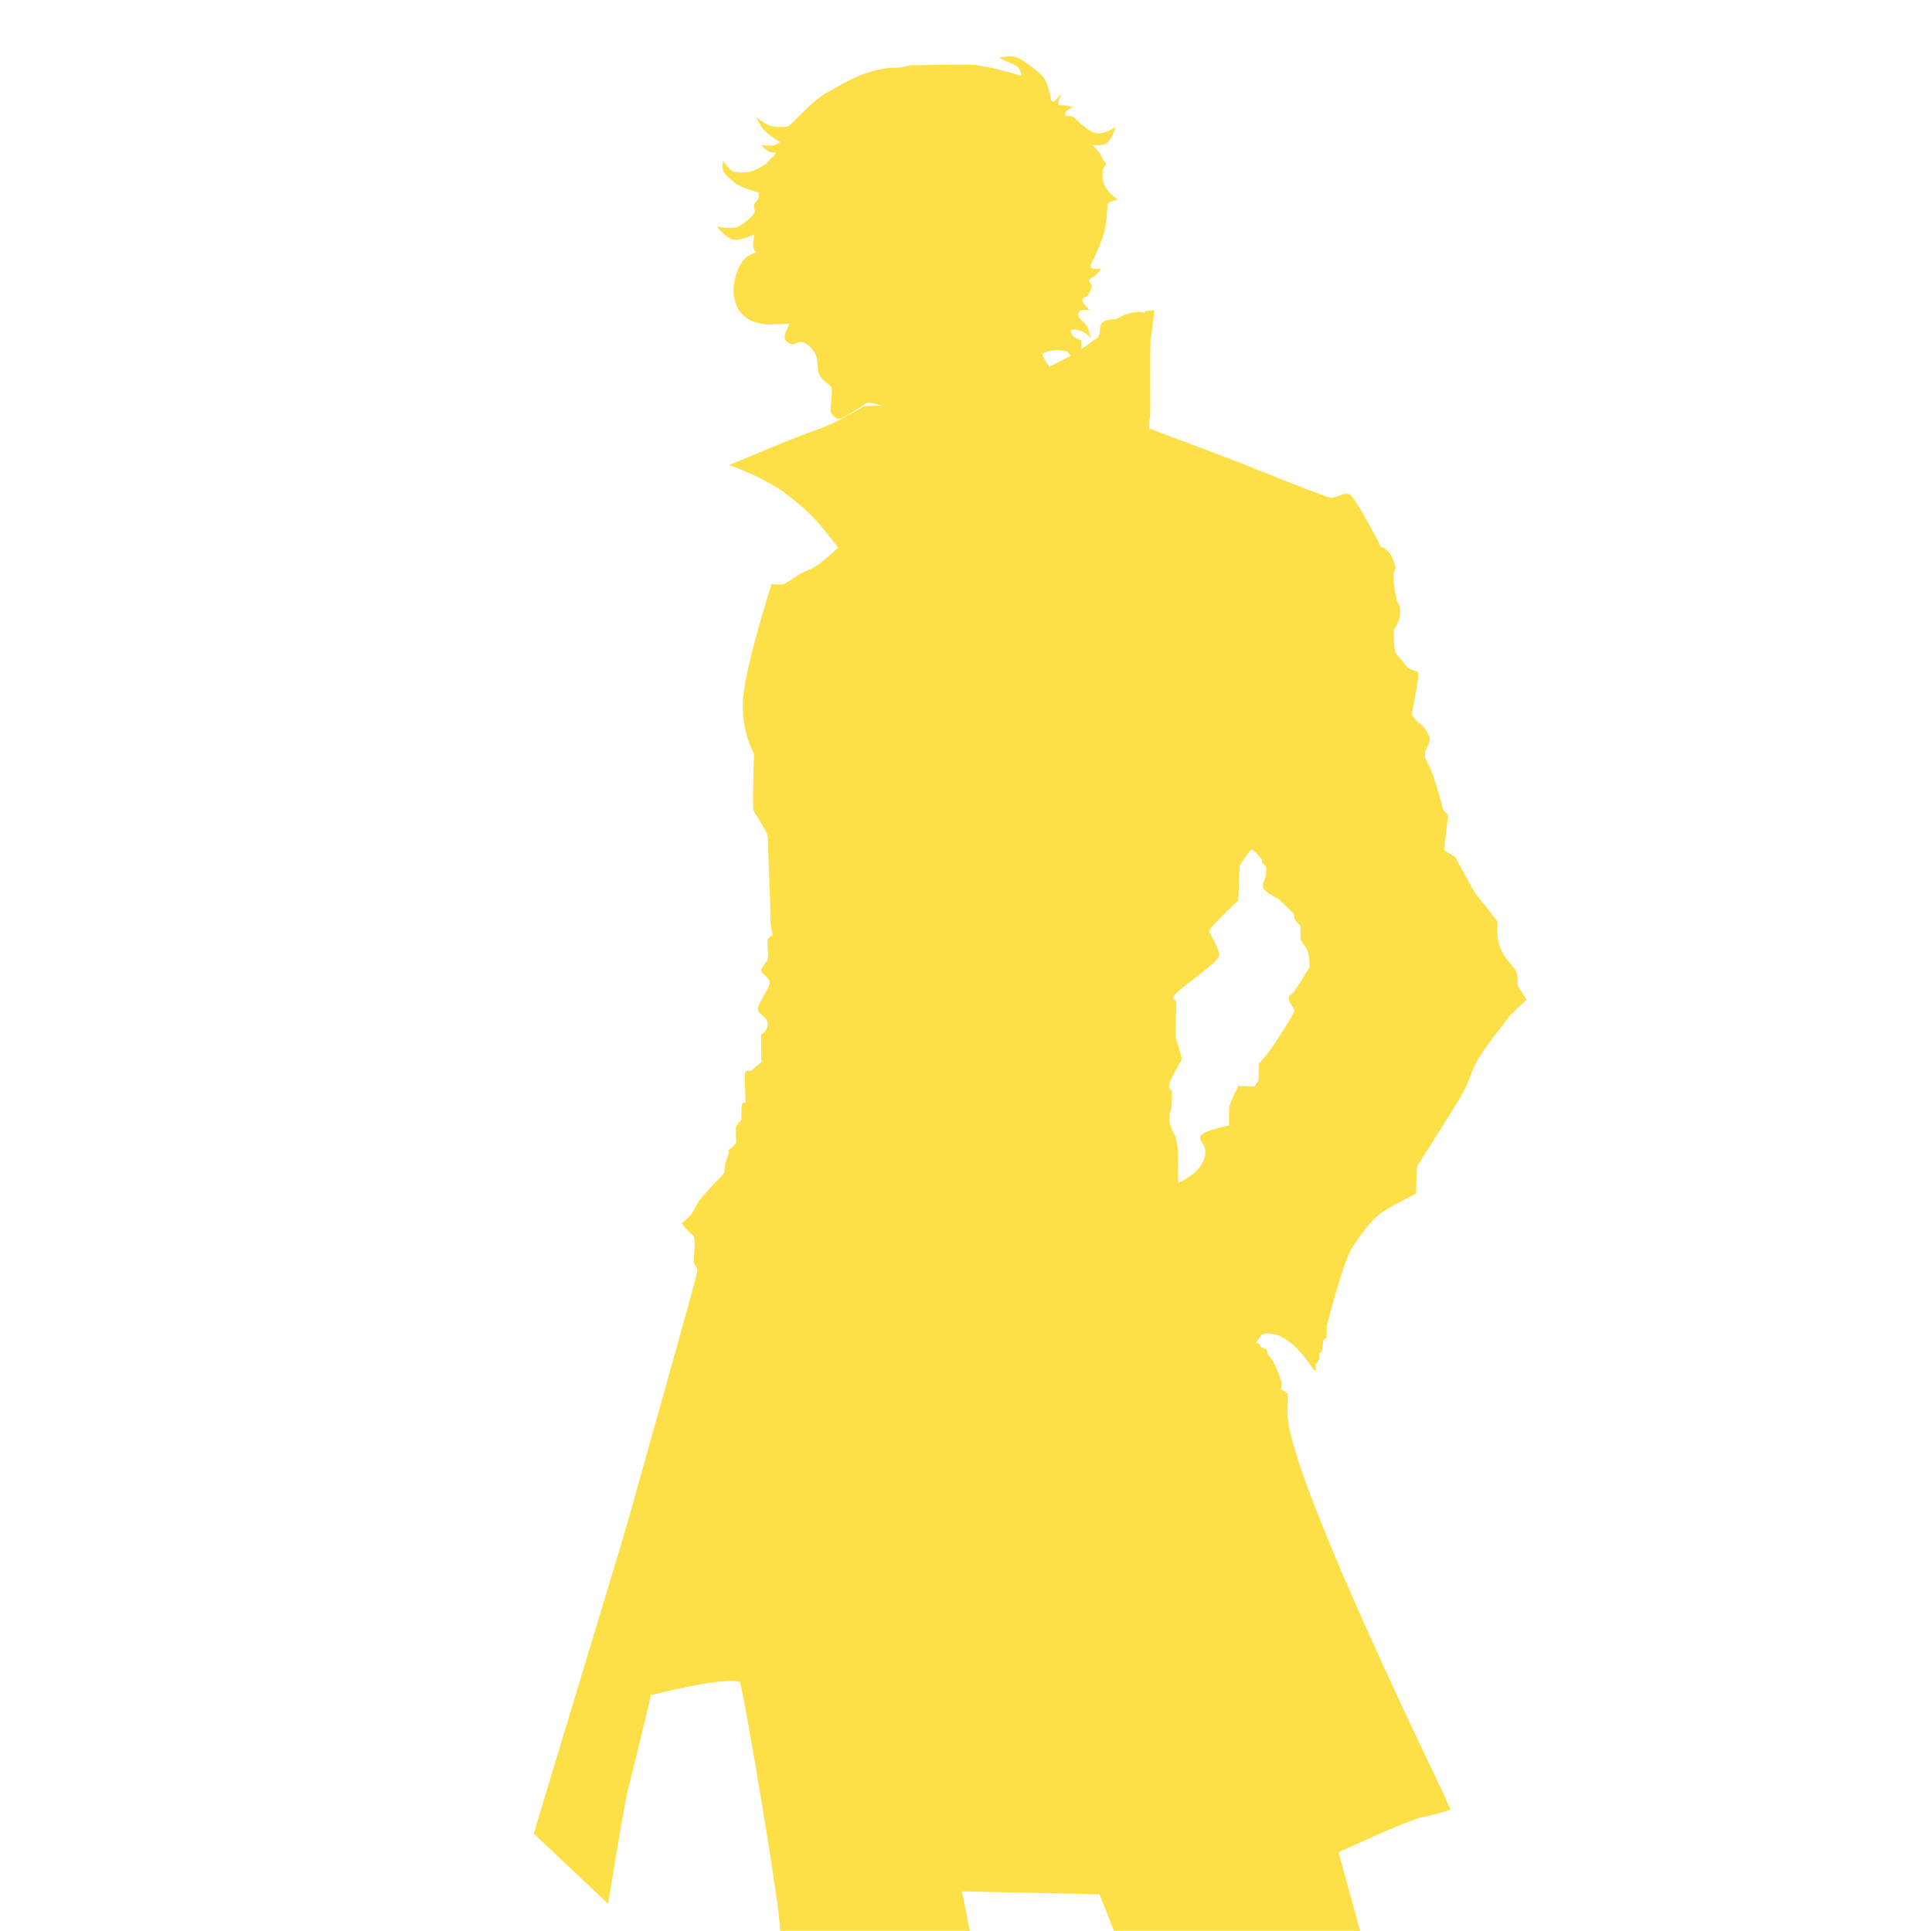
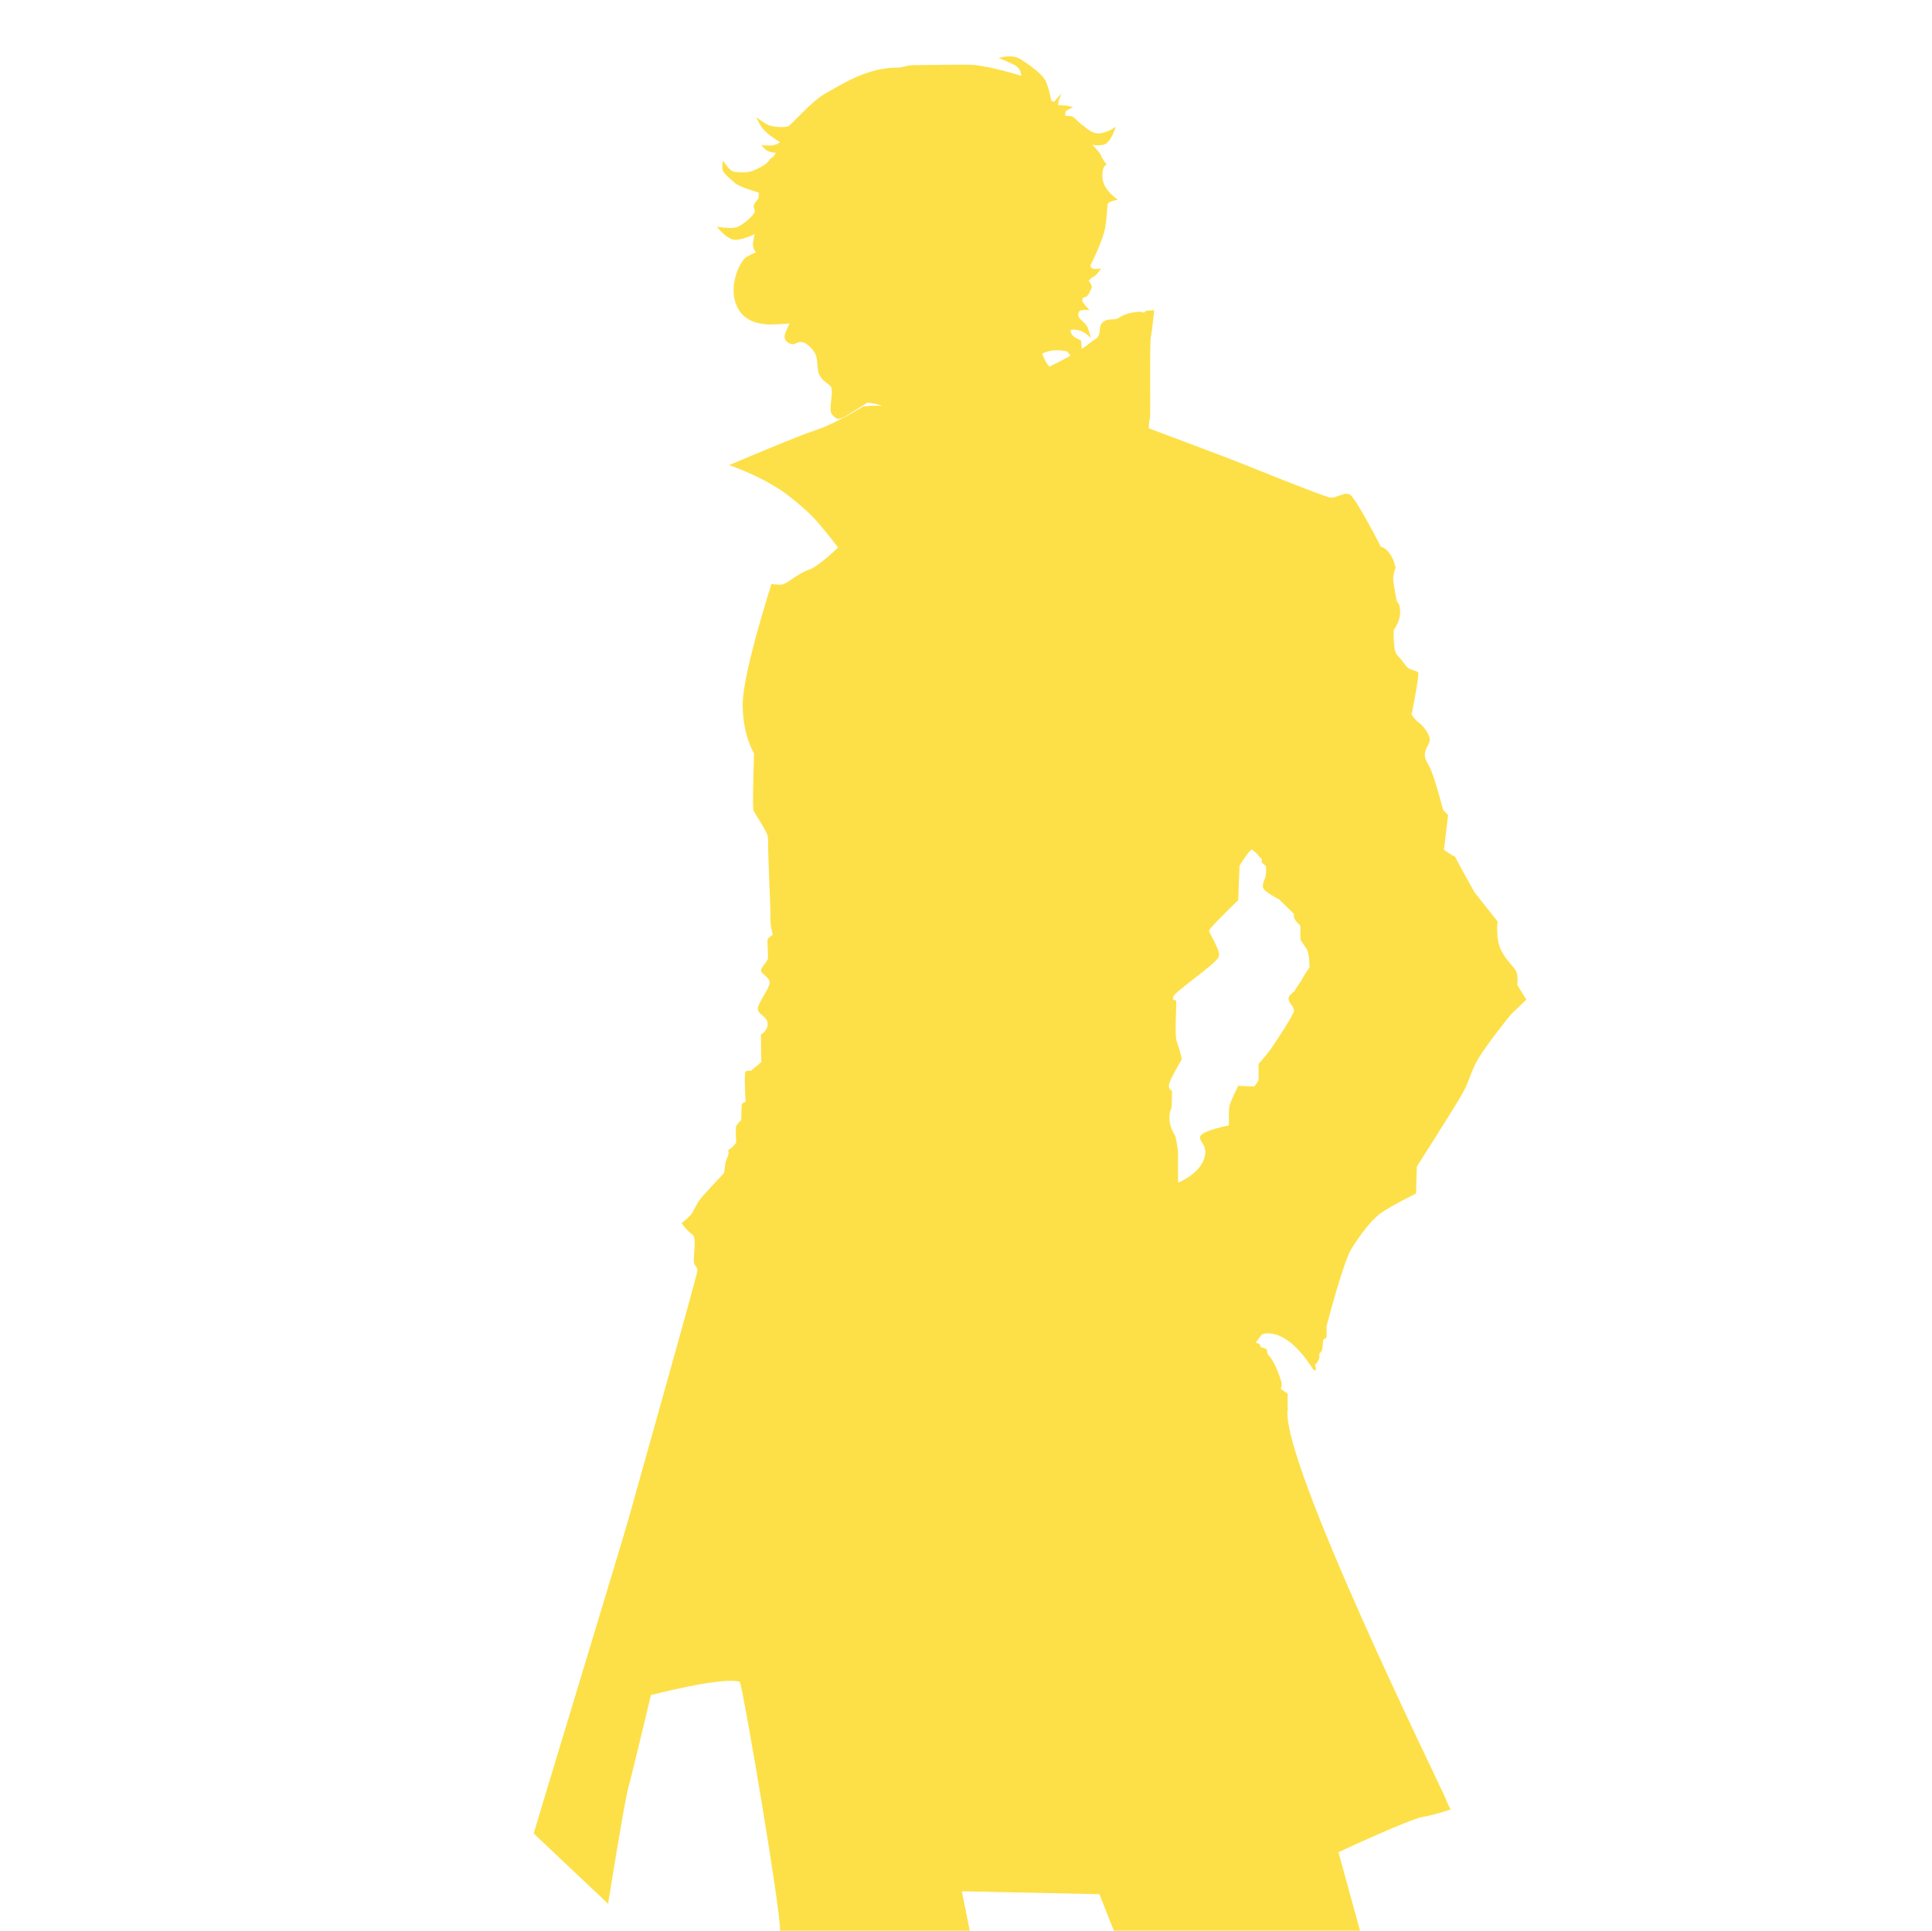
- <svg xmlns="http://www.w3.org/2000/svg" width="100%" height="100%" viewBox="0 0 2049 2048" version="1.1" xml:space="preserve" style="fill-rule:evenodd;clip-rule:evenodd;stroke-linejoin:round;stroke-miterlimit:2;">
-   <g transform="matrix(1,0,0,1,-22463,0)">
-     <g transform="matrix(1,0,0,1,20239.1,5.68434e-14)">
-       <rect id="idle-shape-yellow-300" x="2223.96" y="0" width="2048" height="2048" style="fill:none;" />
-       <clipPath id="_clip1">
-         <rect id="idle-shape-yellow-3001" x="2223.96" y="0" width="2048" height="2048" />
-       </clipPath>
-       <g clip-path="url(#_clip1)">
-         <g transform="matrix(1,0,0,1,-15899.1,-5.68434e-14)">
-           <path d="M19270.3,370.069C19279.3,364.232 19281.9,361.245 19284.2,360.129C19289,357.762 19289.4,352.753 19289.6,348.548C19289.8,344.772 19291.4,342.513 19293.8,340.91C19296.9,338.949 19300.2,338.762 19305.2,338.618C19310.3,338.473 19312.2,332.032 19331.3,330.701C19334.5,330.48 19334.3,331.522 19336.1,331.491C19338,331.461 19337,329.807 19338.6,329.694C19346,329.165 19347.2,328.962 19347.2,328.962C19347.2,328.962 19345,351.174 19343.6,357.495C19342.1,363.815 19343.6,441.197 19342.6,443.564C19341.7,445.931 19341.4,454.32 19341.4,454.32C19341.4,454.32 19428.9,487.122 19440.2,491.707C19451.5,496.292 19526.6,526.583 19533.6,527.712C19540.6,528.84 19548.3,521.391 19554.6,524.551C19560.9,527.712 19587.7,580.169 19587.7,580.169C19587.7,580.169 19590.5,579.604 19595.9,585.812C19601.3,592.02 19603.2,602.177 19603.2,602.177C19603.2,602.177 19601,607.256 19600.7,612.9C19600.4,618.543 19604.4,637.166 19604.4,637.166L19607.2,641.963C19607.2,641.963 19609.2,649.863 19606.9,656.918C19604.6,663.972 19601.3,668.204 19601.3,668.204C19601.3,668.204 19600.4,689.649 19604.4,694.163C19608.3,698.678 19610.6,701.217 19614.2,706.296C19617.9,711.375 19625.8,710.873 19627.2,713.633C19628.6,716.392 19620.2,757.933 19620.2,757.933C19620.2,757.933 19624.7,764.705 19628.3,766.962C19632,769.219 19638.5,778.249 19639.3,783.045C19640.2,787.842 19636,792.075 19634.8,796.589C19633.7,801.104 19633.7,804.208 19638.8,812.673C19643.9,821.138 19653.6,859.186 19653.6,859.186L19658.9,864.522L19654.5,901.446C19654.5,901.446 19663.3,907.841 19666.2,908.588C19671.6,919.479 19687,946.637 19687,946.637L19711.4,977.424C19711.4,977.424 19708.9,996.047 19715.4,1008.46C19721.8,1020.88 19729.5,1025.67 19731.4,1031.32C19733.4,1036.96 19732.3,1044.86 19732.3,1044.86L19741.9,1060.35L19725.4,1076.2C19725.4,1076.2 19695.8,1112.71 19688.2,1127.86C19680.6,1143.02 19682,1146.46 19672.3,1163C19662.7,1179.53 19625.7,1237.39 19625.7,1237.39L19624.8,1266.06C19624.8,1266.06 19595.7,1280.28 19586,1287.95C19576.3,1295.63 19565.5,1310.08 19556.4,1324.52C19547.4,1338.97 19530,1406.69 19530,1406.69L19530,1418.65L19526.3,1421.32C19526.3,1421.32 19525.9,1430.2 19525,1432.42C19524.2,1434.64 19522.2,1435.53 19522.2,1435.53C19522.2,1435.53 19523,1439.52 19521.6,1442.4C19520.2,1445.29 19520,1445.94 19517.7,1447.45C19520.4,1457.21 19516.6,1452.87 19515.7,1452.51C19485,1404.12 19461.4,1415.49 19461.4,1415.49L19454.9,1424.16L19459,1425.79L19460.1,1428.86L19466.4,1431.02C19466.4,1431.02 19467,1434.09 19467.5,1436.44C19476.2,1445.47 19480.3,1460.74 19481.8,1465.03C19483.4,1469.32 19481.3,1473.14 19481.3,1473.14L19488.8,1478.43C19488.8,1478.43 19488.4,1484.61 19488.8,1494.3C19479.6,1546.77 19651.9,1896.83 19655.9,1906.97C19659.9,1917.11 19661.6,1919.32 19661.6,1919.32C19661.6,1919.32 19647.1,1924.61 19632.1,1927.25C19617.1,1929.9 19542.6,1964.73 19542.6,1964.73L19565.5,2048L19304.4,2048L19289.1,2009.26L19143.2,2006.17L19151.5,2048C19151.5,2048 18964.4,2049.76 18950.3,2048C18951.6,2030.37 18913,1801.16 18907.7,1783.97C18888.8,1778.23 18813.4,1798.07 18813.4,1798.07C18813.4,1798.07 18794,1879.64 18789.6,1895.51C18785.2,1911.38 18768,2019.4 18768,2019.4L18689.1,1944.89C18689.4,1942.69 18785,1628.63 18790.7,1607.47C18796.4,1586.3 18862.5,1352.73 18862.6,1347.99C18862.8,1343.25 18859.8,1343.48 18858.9,1338.86C18858.1,1334.24 18862.2,1312.39 18857.4,1309.62C18852.7,1306.84 18845.9,1297.48 18845.9,1297.48C18845.9,1297.48 18852.7,1291.93 18855.2,1289.16C18857.8,1286.39 18860.6,1279.68 18864,1274.25C18867.5,1268.82 18889.3,1246.26 18890.5,1244.78C18891.7,1243.3 18892,1234.98 18892.4,1233.04C18892.9,1231.1 18896.6,1223.79 18895.8,1221.94C18894.9,1220.09 18895.7,1219.26 18897.4,1218.61C18899.2,1217.97 18903.8,1212.05 18903.8,1212.05C18903.8,1212.05 18903.1,1197.35 18903.6,1195.13C18904.2,1192.91 18909.2,1187.92 18909.2,1187.92C18909.2,1187.92 18909.4,1174.05 18909.7,1171.83C18910.1,1169.61 18913.8,1168.87 18913.8,1168.87C18913.8,1168.87 18912,1138.45 18913.7,1136.79C18915.4,1135.12 18919.3,1135.95 18919.3,1135.95L18930.4,1126.62L18930.1,1097.4C18930.1,1097.4 18937.3,1093.7 18937.2,1086.03C18937.1,1078.35 18927.2,1076.23 18926.7,1070.49C18926.3,1064.76 18938.9,1048.67 18939.3,1042.66C18939.7,1036.65 18930.4,1033.32 18930.2,1029.72C18929.9,1026.11 18937,1020.2 18937.5,1016.59C18937.9,1012.98 18936.7,999.762 18937,997.173C18937.3,994.584 18942.6,991.718 18942.6,991.718C18942.6,991.718 18940.2,982.472 18940.2,977.756C18940.2,973.041 18939.7,953.162 18939.7,953.162L18939,938.553C18939,938.553 18937.4,894.894 18937.5,888.754C18937.7,882.615 18922.2,861.897 18921.9,858.649C18921.1,846.38 18922.7,799.238 18922.7,799.238C18922.7,799.238 18910.1,778.922 18910.8,745.514C18911.5,712.105 18941.3,619.33 18941.3,619.33C18941.3,619.33 18948.7,620.91 18953.4,619.781C18958.2,618.652 18970.6,607.591 18980.8,604.431C18990.9,601.271 19011.9,580.729 19011.9,580.729C19011.9,580.729 19004.5,571.023 18992.7,556.802C18981,542.581 18964.5,529.94 18964.5,529.94C18937.9,507.141 18896.3,493.371 18896.3,493.371C18896.3,493.371 18969.5,462.22 18989.1,455.9C19008.7,449.579 19038.8,431.069 19038.8,431.069C19038.8,431.069 19050.7,429.749 19058.9,430.537C19052,428.146 19045.3,427.235 19043.7,427.03C19043.4,426.998 19043.2,426.984 19043.2,426.984C19043.2,426.984 19035.1,432.037 19027,437.049C19020,441.401 19013.2,446.019 19009.7,443.561C19002.3,438.27 19004.2,435.614 19004,431.28C19003.8,426.946 19006.7,414.124 19004.4,410.332C19002.1,406.666 18993.7,404.134 18991.1,395.041C18991,394.728 18990.9,394.408 18990.8,394.079C18990.8,393.859 18990.7,393.63 18990.7,393.392C18989.9,388.913 18990.1,381.328 18988.2,376.506C18986.3,371.427 18979.5,364.091 18974.1,362.962C18968.8,361.833 18966.5,366.066 18962.3,364.937C18958,363.808 18954.4,360.422 18955.2,355.908C18955.8,352.789 18958.1,347.92 18960.5,343.161C18954.2,343.555 18940.8,344.528 18936.4,344.1C18929.2,343.401 18911.9,341.936 18904.2,324.16C18896.6,306.383 18904.2,283.81 18912.7,274.216C18914.2,272.571 18918.6,270.195 18925.2,267.375L18923.9,266.665C18923.9,266.665 18921.9,263.767 18921.6,260.346C18921.3,256.925 18923.4,248.419 18923.4,248.419C18923.4,248.419 18908,255.816 18900.4,254.151C18892.9,252.487 18883.2,240.467 18883.2,240.467C18883.2,240.467 18899.5,243.426 18905.7,240.56C18911.9,237.694 18923.3,227.8 18923.5,224.472C18923.6,221.143 18922.3,221.143 18922.4,218.277C18922.6,215.411 18926.1,212.914 18927.2,210.788C18928.2,208.661 18927.6,204.223 18927.6,204.223C18927.6,204.223 18907.6,198.676 18902.4,194.053C18897.1,189.43 18892.4,185.546 18890.2,182.033C18888,178.519 18889.9,170.198 18889.9,170.198C18889.9,170.198 18896.1,181.293 18901.8,182.218C18907.6,183.142 18916.4,183.327 18921.9,181.016C18927.3,178.704 18934.3,175.376 18937.2,171.955C18940.2,168.534 18940.8,167.239 18942.6,166.5C18944.4,165.76 18945.8,161.969 18945.8,161.969C18945.8,161.969 18940.3,162.062 18936.5,159.658C18932.7,157.254 18930.5,153.74 18930.5,153.74C18930.5,153.74 18938.8,155.127 18943.5,154.018C18948.2,152.908 18950.3,150.689 18950.3,150.689C18950.3,150.689 18939.9,144.679 18934.2,138.854C18928.4,133.029 18925.2,124.246 18925.2,124.246C18925.2,124.246 18933.9,131.457 18939.8,133.307C18945.7,135.156 18955.2,135.063 18958.7,134.046C18962.2,133.029 18983.2,107.539 18999,98.792C19014.8,90.045 19024.9,83.555 19040.7,77.912C19056.5,72.269 19068.7,71.704 19074.9,71.704C19081.1,71.704 19084.8,69.165 19090.4,69.165C19096.1,69.165 19148,68.14 19155.6,68.883C19176.9,70.971 19206.1,80.451 19206.1,80.451C19206.1,80.451 19206.8,72.562 19198.1,68.409C19189.4,64.255 19182.2,61.546 19182.2,61.546C19182.2,61.546 19195.7,57.032 19204.8,62.449C19213.8,67.867 19226.8,77.438 19231,83.939C19235.1,90.44 19238,106.693 19238,106.693C19238,106.693 19240.3,109.401 19242.5,106.331C19244.7,103.262 19249.1,99.293 19249.1,99.293C19249.1,99.293 19245.7,106.394 19245.6,107.577C19245.5,108.761 19245.5,111.645 19245.5,111.645C19245.5,111.645 19251.4,111.571 19254.1,112.015C19256.8,112.459 19261.3,113.79 19261.3,113.79C19261.3,113.79 19253.4,116.749 19253,119.042C19252.6,121.335 19253,122.814 19253,122.814C19253,122.814 19259.4,122.666 19261.3,124.072C19263.1,125.477 19269,131.617 19271.6,133.096C19274.1,134.575 19281.2,142.934 19290.6,141.306C19300,139.679 19306.4,134.353 19306.4,134.353C19306.4,134.353 19301.4,151.662 19293.6,153.437C19285.8,155.212 19281.3,153.363 19281.3,153.363C19281.3,153.363 19289.8,161.795 19290.9,165.124C19291.9,168.453 19296.8,174.592 19296.8,174.592C19296.8,174.592 19291.2,175.923 19292.3,189.09C19293.5,202.256 19308.5,211.65 19308.5,211.65C19308.5,211.65 19299.7,213.795 19298.3,215.496C19297,217.197 19297.6,227.303 19295.3,241.288C19292.9,255.272 19279.7,281.276 19279.7,281.276C19279.7,281.276 19279.1,283.819 19282.1,284.859C19285.1,285.899 19290.9,284.744 19290.9,284.744C19290.9,284.744 19286,292.14 19283,293.412C19280,294.683 19277.7,297.919 19277.7,297.919C19277.7,297.919 19281.6,302.427 19280.9,304.854C19280.2,307.281 19276.8,314.909 19274.3,315.024C19271.9,315.14 19270.9,316.411 19270.9,318.838C19270.9,321.265 19278.6,328.893 19278.6,328.893C19278.6,328.893 19269.5,327.969 19267.9,330.164C19266.2,332.36 19266,334.672 19267.9,337.33C19269.7,339.988 19274.1,342.531 19276.1,346.461C19278,350.39 19280.1,358.943 19280.1,358.943C19280.1,358.943 19275.3,352.47 19267.7,350.506C19260.2,348.541 19258.3,350.39 19258.3,350.39C19258.3,350.39 19259,354.204 19261.2,356.4C19263.4,358.596 19269.6,361.138 19269.6,361.138L19270.3,370.069ZM19235.9,388.946C19245.3,384.422 19252.6,380.532 19258.5,377.204L19254.8,372.812C19254.8,372.812 19246.9,370.731 19238.6,371.887C19235,372.397 19231.4,373.738 19228.5,375.078C19228.7,375.845 19228.9,376.521 19229.1,377.099C19230.9,381.986 19233.3,385.805 19235.9,388.946ZM19372.6,1254.52C19372.6,1254.52 19393.8,1246.06 19399.7,1230.19C19405.7,1214.31 19393.4,1211.11 19396.2,1205.1C19398.9,1199.09 19426.5,1193.77 19426.5,1193.77C19426.5,1193.77 19426,1176.67 19427.1,1172.39C19428.3,1168.12 19436.3,1151.7 19436.3,1151.7C19436.3,1151.7 19451.6,1152.74 19453.1,1152.28C19454.7,1151.82 19457.9,1145.46 19457.9,1145.46L19457.9,1128.59C19457.9,1128.59 19468.4,1116.45 19470.9,1112.64C19473.5,1108.83 19496,1075.66 19495.6,1071.61C19495.1,1067.57 19489.6,1063.52 19489.7,1059.24C19489.8,1054.97 19495.6,1052.66 19496.3,1050.81C19497,1048.96 19502.8,1041.21 19504.1,1038.44C19505.4,1035.67 19511.9,1026.19 19511.9,1026.19C19511.9,1026.19 19512.2,1011.4 19508.5,1006.08C19504.8,1000.76 19502.3,996.718 19502.3,996.718L19502.2,981.809C19502.2,981.809 19497.9,977.995 19496.4,975.221C19494.9,972.447 19495.3,969.327 19495.3,969.327L19479.8,954.187C19479.8,954.187 19463.3,945.865 19462.5,941.242C19461.7,936.619 19464.9,932.459 19465.5,928.876C19466.1,925.293 19465.7,918.936 19465.7,918.936L19461.1,914.66L19461.6,911.886C19461.6,911.886 19452.8,901.369 19450.6,901.253C19448.4,901.138 19437.7,918.243 19437.7,918.243L19436.3,954.88C19436.3,954.88 19405.6,984.236 19405.4,987.125C19405.2,990.015 19417.6,1007.35 19415.8,1014.52C19414.1,1021.68 19368.2,1052.19 19367.3,1057.39C19366.4,1062.6 19369.6,1059.59 19370.4,1061.79C19371.2,1063.98 19368.5,1097.73 19371,1104.32C19373.4,1110.91 19376.4,1122.46 19376.4,1123.39C19376.4,1124.31 19362.9,1145.92 19362.8,1151.24C19362.7,1156.56 19366,1156.79 19366,1156.79C19366,1156.79 19366,1171.58 19365.5,1174.93C19365.1,1178.29 19363.5,1176.09 19363.3,1186.14C19363.2,1196.2 19369.5,1204.75 19369.5,1204.75C19369.5,1204.75 19372.7,1217.35 19372.5,1224.63C19372.2,1231.91 19372.6,1254.52 19372.6,1254.52Z" style="fill:rgb(253,224,71);" />
-         </g>
-       </g>
-     </g>
+ <svg xmlns="http://www.w3.org/2000/svg" width="100%" height="100%" viewBox="0 0 4269 4267" version="1.1" xml:space="preserve" style="fill-rule:evenodd;clip-rule:evenodd;stroke-linejoin:round;stroke-miterlimit:2;">
+   <rect id="idle-shape-yellow-300" x="0.141" y="0" width="4266.67" height="4266.67" style="fill:none;" />
+   <clipPath id="_clip1">
+     <rect id="idle-shape-yellow-3001" x="0.141" y="0" width="4266.67" height="4266.67" />
+   </clipPath>
+   <g clip-path="url(#_clip1)">
+     <path d="M2390.3,770.978c18.606,-12.161 24.01,-18.385 28.774,-20.708c10.109,-4.932 10.837,-15.368 11.342,-24.129c0.453,-7.865 3.681,-12.572 8.823,-15.911c6.292,-4.087 13.214,-4.475 23.748,-4.776c10.534,-0.301 14.542,-13.721 54.277,-16.493c6.611,-0.461 6.185,1.709 10.036,1.646c3.85,-0.063 1.856,-3.51 5.163,-3.745c15.5,-1.101 17.937,-1.524 17.937,-1.524c-0,-0 -4.515,46.275 -7.524,59.442c-3.01,13.168 0.013,174.381 -1.99,179.312c-2.003,4.932 -2.484,22.409 -2.484,22.409c0,-0 182.232,68.337 205.745,77.889c23.514,9.553 180.028,72.658 194.606,75.009c14.579,2.352 30.568,-13.168 43.736,-6.584c13.168,6.584 68.975,115.87 68.975,115.87c-0,-0 5.878,-1.176 17.047,11.756c11.169,12.933 15.284,34.095 15.284,34.095c0,0 -4.703,10.582 -5.29,22.338c-0.588,11.757 7.642,50.555 7.642,50.555l5.878,9.993c-0,0 4.115,16.46 -0.588,31.156c-4.703,14.696 -11.757,23.514 -11.757,23.514c0,-0 -1.763,44.676 6.466,54.082c8.23,9.405 12.933,14.696 20.575,25.277c7.642,10.581 24.198,9.535 27.041,15.284c2.842,5.749 -14.696,92.291 -14.696,92.291c-0,0 9.405,14.109 17.047,18.811c7.642,4.703 21.163,23.514 22.926,33.508c1.764,9.993 -7.054,18.811 -9.405,28.216c-2.352,9.406 -2.352,15.872 8.229,33.507c10.582,17.636 30.884,96.903 30.884,96.903l11.014,11.117l-9.185,76.925c-0,0 18.317,13.322 24.462,14.879c11.297,22.688 43.277,79.268 43.277,79.268l50.858,64.14c0,-0 -5.29,38.797 8.23,64.662c13.52,25.866 29.392,35.859 33.507,47.616c4.115,11.757 1.764,28.216 1.764,28.216l20.055,32.274l-34.444,33.009c0,0 -61.712,76.064 -77.499,107.638c-15.787,31.574 -12.916,38.749 -33.009,73.193c-20.092,34.444 -97.062,154.989 -97.062,154.989l-1.881,59.725c-0,-0 -60.666,29.627 -80.888,45.616c-20.222,15.99 -42.795,46.087 -61.606,76.185c-18.811,30.098 -55.022,171.18 -55.022,171.18l-0,24.925l-7.791,5.562c0,-0 -0.924,18.492 -2.62,23.115c-1.695,4.623 -5.855,6.472 -5.855,6.472c-0,-0 1.541,8.321 -1.387,14.331c-2.928,6.01 -3.157,7.364 -8.048,10.524c5.643,20.316 -2.257,11.286 -4.139,10.534c-63.957,-100.827 -113.242,-77.125 -113.242,-77.125l-13.544,18.058l8.653,3.386l2.258,6.396l13.167,4.515c0,-0 1.129,6.395 2.258,11.286c18.058,18.811 26.603,50.617 29.839,59.555c3.236,8.938 -1.036,16.908 -1.036,16.908l15.614,11.022c0,0 -0.918,12.859 0,33.067c-19.288,109.302 339.848,838.597 348.115,859.722c8.266,21.126 11.94,25.719 11.94,25.719c0,-0 -30.311,11.022 -61.54,16.533c-31.229,5.511 -186.457,78.073 -186.457,78.073l47.639,173.486l-544,-0l-31.78,-80.717l-304.026,-6.429l17.451,87.146c0,-0 -389.814,3.674 -419.207,-0c2.756,-36.741 -77.705,-514.252 -88.727,-550.074c-39.496,-11.941 -196.561,29.392 -196.561,29.392c0,0 -40.414,169.924 -49.599,202.99c-9.185,33.067 -45.007,258.101 -45.007,258.101l-164.413,-155.228c0.722,-4.575 199.827,-658.872 211.767,-702.96c11.941,-44.088 149.641,-530.707 149.882,-540.579c0.241,-9.872 -6.019,-9.39 -7.705,-19.022c-1.685,-9.631 6.742,-55.138 -3.13,-60.917c-9.872,-5.779 -24.078,-25.282 -24.078,-25.282c-0,-0 14.206,-11.558 19.503,-17.336c5.297,-5.779 11.076,-19.744 18.299,-31.061c7.224,-11.317 52.635,-58.317 55.139,-61.399c2.504,-3.082 3.082,-20.418 4.045,-24.463c0.963,-4.046 8.668,-19.263 6.935,-23.115c-1.734,-3.853 -0.193,-5.587 3.467,-6.935c3.66,-1.348 13.291,-13.676 13.291,-13.676c0,-0 -1.541,-30.628 -0.385,-35.251c1.156,-4.623 11.557,-15.024 11.557,-15.024c0,-0 0.386,-28.894 1.156,-33.517c0.771,-4.623 8.476,-6.164 8.476,-6.164c-0,0 -3.66,-63.373 -0.193,-66.841c3.467,-3.467 11.557,-1.733 11.557,-1.733l23.308,-19.455l-0.77,-60.87c-0,0 15.024,-7.705 14.832,-23.693c-0.193,-15.988 -20.804,-20.418 -21.767,-32.361c-0.963,-11.942 25.426,-45.459 26.197,-57.98c0.77,-12.52 -18.492,-19.455 -19.07,-26.967c-0.578,-7.512 14.254,-19.84 15.218,-27.353c0.963,-7.512 -1.541,-35.057 -0.964,-40.451c0.578,-5.393 11.75,-11.365 11.75,-11.365c0,0 -5.008,-19.262 -5.008,-29.086c0,-9.824 -1.156,-51.238 -1.156,-51.238l-1.348,-30.435c0,0 -3.429,-90.957 -3.12,-103.748c0.308,-12.79 -32.069,-55.952 -32.515,-62.718c-1.686,-25.561 1.681,-123.774 1.681,-123.774c0,0 -26.335,-42.325 -24.924,-111.925c1.41,-69.601 63.487,-262.884 63.487,-262.884c-0,-0 15.519,3.292 25.395,0.94c9.875,-2.351 35.741,-25.394 56.903,-31.978c21.162,-6.584 64.898,-49.379 64.898,-49.379c-0,-0 -15.519,-20.222 -39.974,-49.849c-24.454,-29.628 -58.784,-55.963 -58.784,-55.963c-55.492,-47.498 -142.023,-76.185 -142.023,-76.185c0,0 152.369,-64.898 193.283,-78.065c40.914,-13.168 103.461,-51.731 103.461,-51.731c-0,0 24.75,-2.749 41.985,-1.107c-14.368,-4.982 -28.282,-6.881 -31.81,-7.306c-0.557,-0.068 -0.855,-0.098 -0.855,-0.098c0,-0 -16.905,10.529 -33.753,20.971c-14.626,9.065 -28.882,18.687 -36.053,13.565c-15.431,-11.022 -11.548,-16.556 -11.924,-25.586c-0.376,-9.029 5.643,-35.74 0.752,-43.641c-4.728,-7.638 -22.235,-12.913 -27.696,-31.856c-0.188,-0.652 -0.362,-1.319 -0.52,-2.004c-0.106,-0.458 -0.205,-0.935 -0.297,-1.431c-1.732,-9.333 -1.204,-25.133 -5.111,-35.18c-4.115,-10.581 -18.224,-25.865 -29.393,-28.216c-11.169,-2.352 -15.871,6.466 -24.689,4.115c-8.818,-2.352 -16.46,-9.406 -14.696,-18.811c1.218,-6.497 6.083,-16.641 10.912,-26.555c-12.946,0.819 -40.997,2.847 -50.182,1.955c-14.997,-1.455 -51.085,-4.509 -66.957,-41.543c-15.871,-37.034 0,-84.061 17.636,-104.048c3.025,-3.428 12.398,-8.379 25.971,-14.252l-2.557,-1.48c-0,0 -4.279,-6.037 -4.857,-13.164c-0.578,-7.127 3.66,-24.848 3.66,-24.848c-0,-0 -31.976,15.409 -47.771,11.942c-15.795,-3.467 -35.828,-28.508 -35.828,-28.508c0,-0 33.902,6.164 46.808,0.192c12.906,-5.971 36.598,-26.582 36.984,-33.516c0.385,-6.935 -2.504,-6.935 -2.119,-12.906c0.385,-5.971 7.705,-11.172 9.824,-15.603c2.118,-4.43 0.963,-13.676 0.963,-13.676c-0,0 -41.607,-11.557 -52.587,-21.189c-10.979,-9.631 -20.803,-17.721 -25.426,-25.041c-4.623,-7.319 -0.578,-24.656 -0.578,-24.656c-0,0 12.906,23.115 24.848,25.041c11.943,1.927 30.435,2.312 41.8,-2.504c11.365,-4.815 25.812,-11.75 31.976,-18.877c6.164,-7.127 7.512,-9.824 11.172,-11.365c3.66,-1.541 6.742,-9.438 6.742,-9.438c-0,-0 -11.558,0.192 -19.455,-4.816c-7.898,-5.008 -12.521,-12.328 -12.521,-12.328c0,0 17.336,2.89 27.16,0.578c9.824,-2.311 14.062,-6.934 14.062,-6.934c-0,-0 -21.574,-12.521 -33.517,-24.656c-11.943,-12.136 -18.685,-30.435 -18.685,-30.435c0,0 18.107,15.025 30.435,18.877c12.328,3.853 31.976,3.66 39.295,1.541c7.32,-2.119 51.054,-55.223 83.973,-73.446c32.919,-18.223 54.082,-31.744 87.001,-43.501c32.919,-11.757 58.196,-12.932 71.129,-12.932c12.932,-0 20.574,-5.291 32.331,-5.291c11.757,0 119.985,-2.134 135.792,-0.588c44.464,4.35 105.224,24.102 105.224,24.102c-0,-0 1.364,-16.436 -16.695,-25.089c-18.058,-8.653 -33.107,-14.297 -33.107,-14.297c-0,0 28.216,-9.405 47.027,1.882c18.811,11.286 45.899,31.226 54.552,44.77c8.653,13.544 14.673,47.403 14.673,47.403c-0,0 4.89,5.644 9.405,-0.752c4.515,-6.396 13.684,-14.664 13.684,-14.664c0,-0 -6.934,14.793 -7.242,17.259c-0.309,2.465 -0.309,8.475 -0.309,8.475c0,0 12.328,-0.154 18.03,0.771c5.702,0.924 14.948,3.698 14.948,3.698c-0,0 -16.489,6.164 -17.26,10.941c-0.77,4.777 0,7.859 0,7.859c0,0 13.407,-0.308 17.26,2.62c3.852,2.928 16.18,15.718 21.419,18.8c5.24,3.082 20.033,20.495 39.604,17.105c19.571,-3.39 32.977,-14.485 32.977,-14.485c0,-0 -10.478,36.059 -26.659,39.758c-16.18,3.698 -25.58,-0.155 -25.58,-0.155c-0,0 17.721,17.568 19.878,24.502c2.158,6.935 12.328,19.725 12.328,19.725c0,0 -11.711,2.774 -9.246,30.203c2.466,27.43 33.748,47.001 33.748,47.001c0,-0 -18.492,4.469 -21.266,8.013c-2.773,3.544 -1.608,24.598 -6.424,53.733c-4.815,29.134 -32.505,83.31 -32.505,83.31c0,-0 -1.204,5.297 5.057,7.464c6.26,2.167 18.299,-0.241 18.299,-0.241c-0,0 -10.113,15.41 -16.373,18.059c-6.261,2.648 -11.076,9.39 -11.076,9.39c-0,-0 8.186,9.39 6.742,14.447c-1.445,5.056 -8.668,20.948 -13.725,21.188c-5.056,0.241 -7.223,2.89 -7.223,7.946c-0,5.057 16.132,20.948 16.132,20.948c0,0 -19.022,-1.926 -22.392,2.649c-3.371,4.575 -3.853,9.39 -0,14.928c3.852,5.538 13.002,10.835 17.095,19.022c4.093,8.186 8.427,26.004 8.427,26.004c0,0 -10.113,-13.484 -25.763,-17.577c-15.651,-4.093 -19.744,-0.241 -19.744,-0.241c-0,0 1.444,7.946 6.019,12.521c4.575,4.575 17.577,9.872 17.577,9.872l1.564,18.606Zm-71.682,39.326c19.4,-9.425 34.778,-17.529 47.062,-24.463l-7.764,-9.15c0,-0 -16.373,-4.334 -33.709,-1.927c-7.645,1.062 -15.103,3.857 -21.052,6.649c0.341,1.598 0.732,3.005 1.174,4.209c3.743,10.183 8.842,18.138 14.289,24.682Zm284.685,1803.29c-0,0 44.088,-17.635 56.58,-50.701c12.491,-33.067 -13.233,-39.744 -7.454,-52.265c5.779,-12.52 63.085,-23.596 63.085,-23.596c-0,-0 -0.963,-35.636 1.444,-44.545c2.408,-8.909 19.022,-43.099 19.022,-43.099c0,-0 32.024,2.167 35.154,1.204c3.13,-0.964 9.872,-14.206 9.872,-14.206l-0,-35.154c-0,-0 21.911,-25.282 27.208,-33.228c5.297,-7.946 52.25,-77.05 51.286,-85.477c-0.963,-8.427 -12.52,-16.855 -12.279,-25.764c0.24,-8.909 12.279,-13.724 13.724,-17.577c1.445,-3.852 13.725,-19.984 16.373,-25.763c2.649,-5.779 16.132,-25.523 16.132,-25.523c0,0 0.723,-30.82 -6.982,-41.896c-7.705,-11.076 -13.002,-19.503 -13.002,-19.503l-0.241,-31.061c-0,0 -8.909,-7.945 -12.039,-13.724c-3.13,-5.779 -2.167,-12.28 -2.167,-12.28l-32.265,-31.542c0,-0 -34.431,-17.336 -36.117,-26.968c-1.685,-9.631 5.057,-18.299 6.26,-25.763c1.204,-7.464 0.482,-20.707 0.482,-20.707l-9.631,-8.909l0.963,-5.779c-0,0 -18.299,-21.911 -22.874,-22.152c-4.575,-0.24 -26.968,35.395 -26.968,35.395l-2.889,76.328c0,-0 -63.807,61.158 -64.288,67.177c-0.482,6.02 25.282,42.137 21.67,57.065c-3.612,14.929 -99.202,78.495 -101.128,89.33c-1.926,10.835 4.816,4.575 6.501,9.149c1.686,4.575 -3.852,74.883 1.204,88.608c5.056,13.724 11.317,37.802 11.317,39.728c-0,1.927 -28.172,46.953 -28.412,58.029c-0.241,11.075 6.742,11.557 6.742,11.557c-0,0 -0,30.82 -0.964,37.803c-0.963,6.982 -4.334,2.407 -4.574,23.355c-0.241,20.948 12.761,38.766 12.761,38.766c-0,-0 6.742,26.245 6.26,41.414c-0.481,15.169 0.234,62.274 0.234,62.274Z" style="fill:#fde047;" />
  </g>
</svg>
